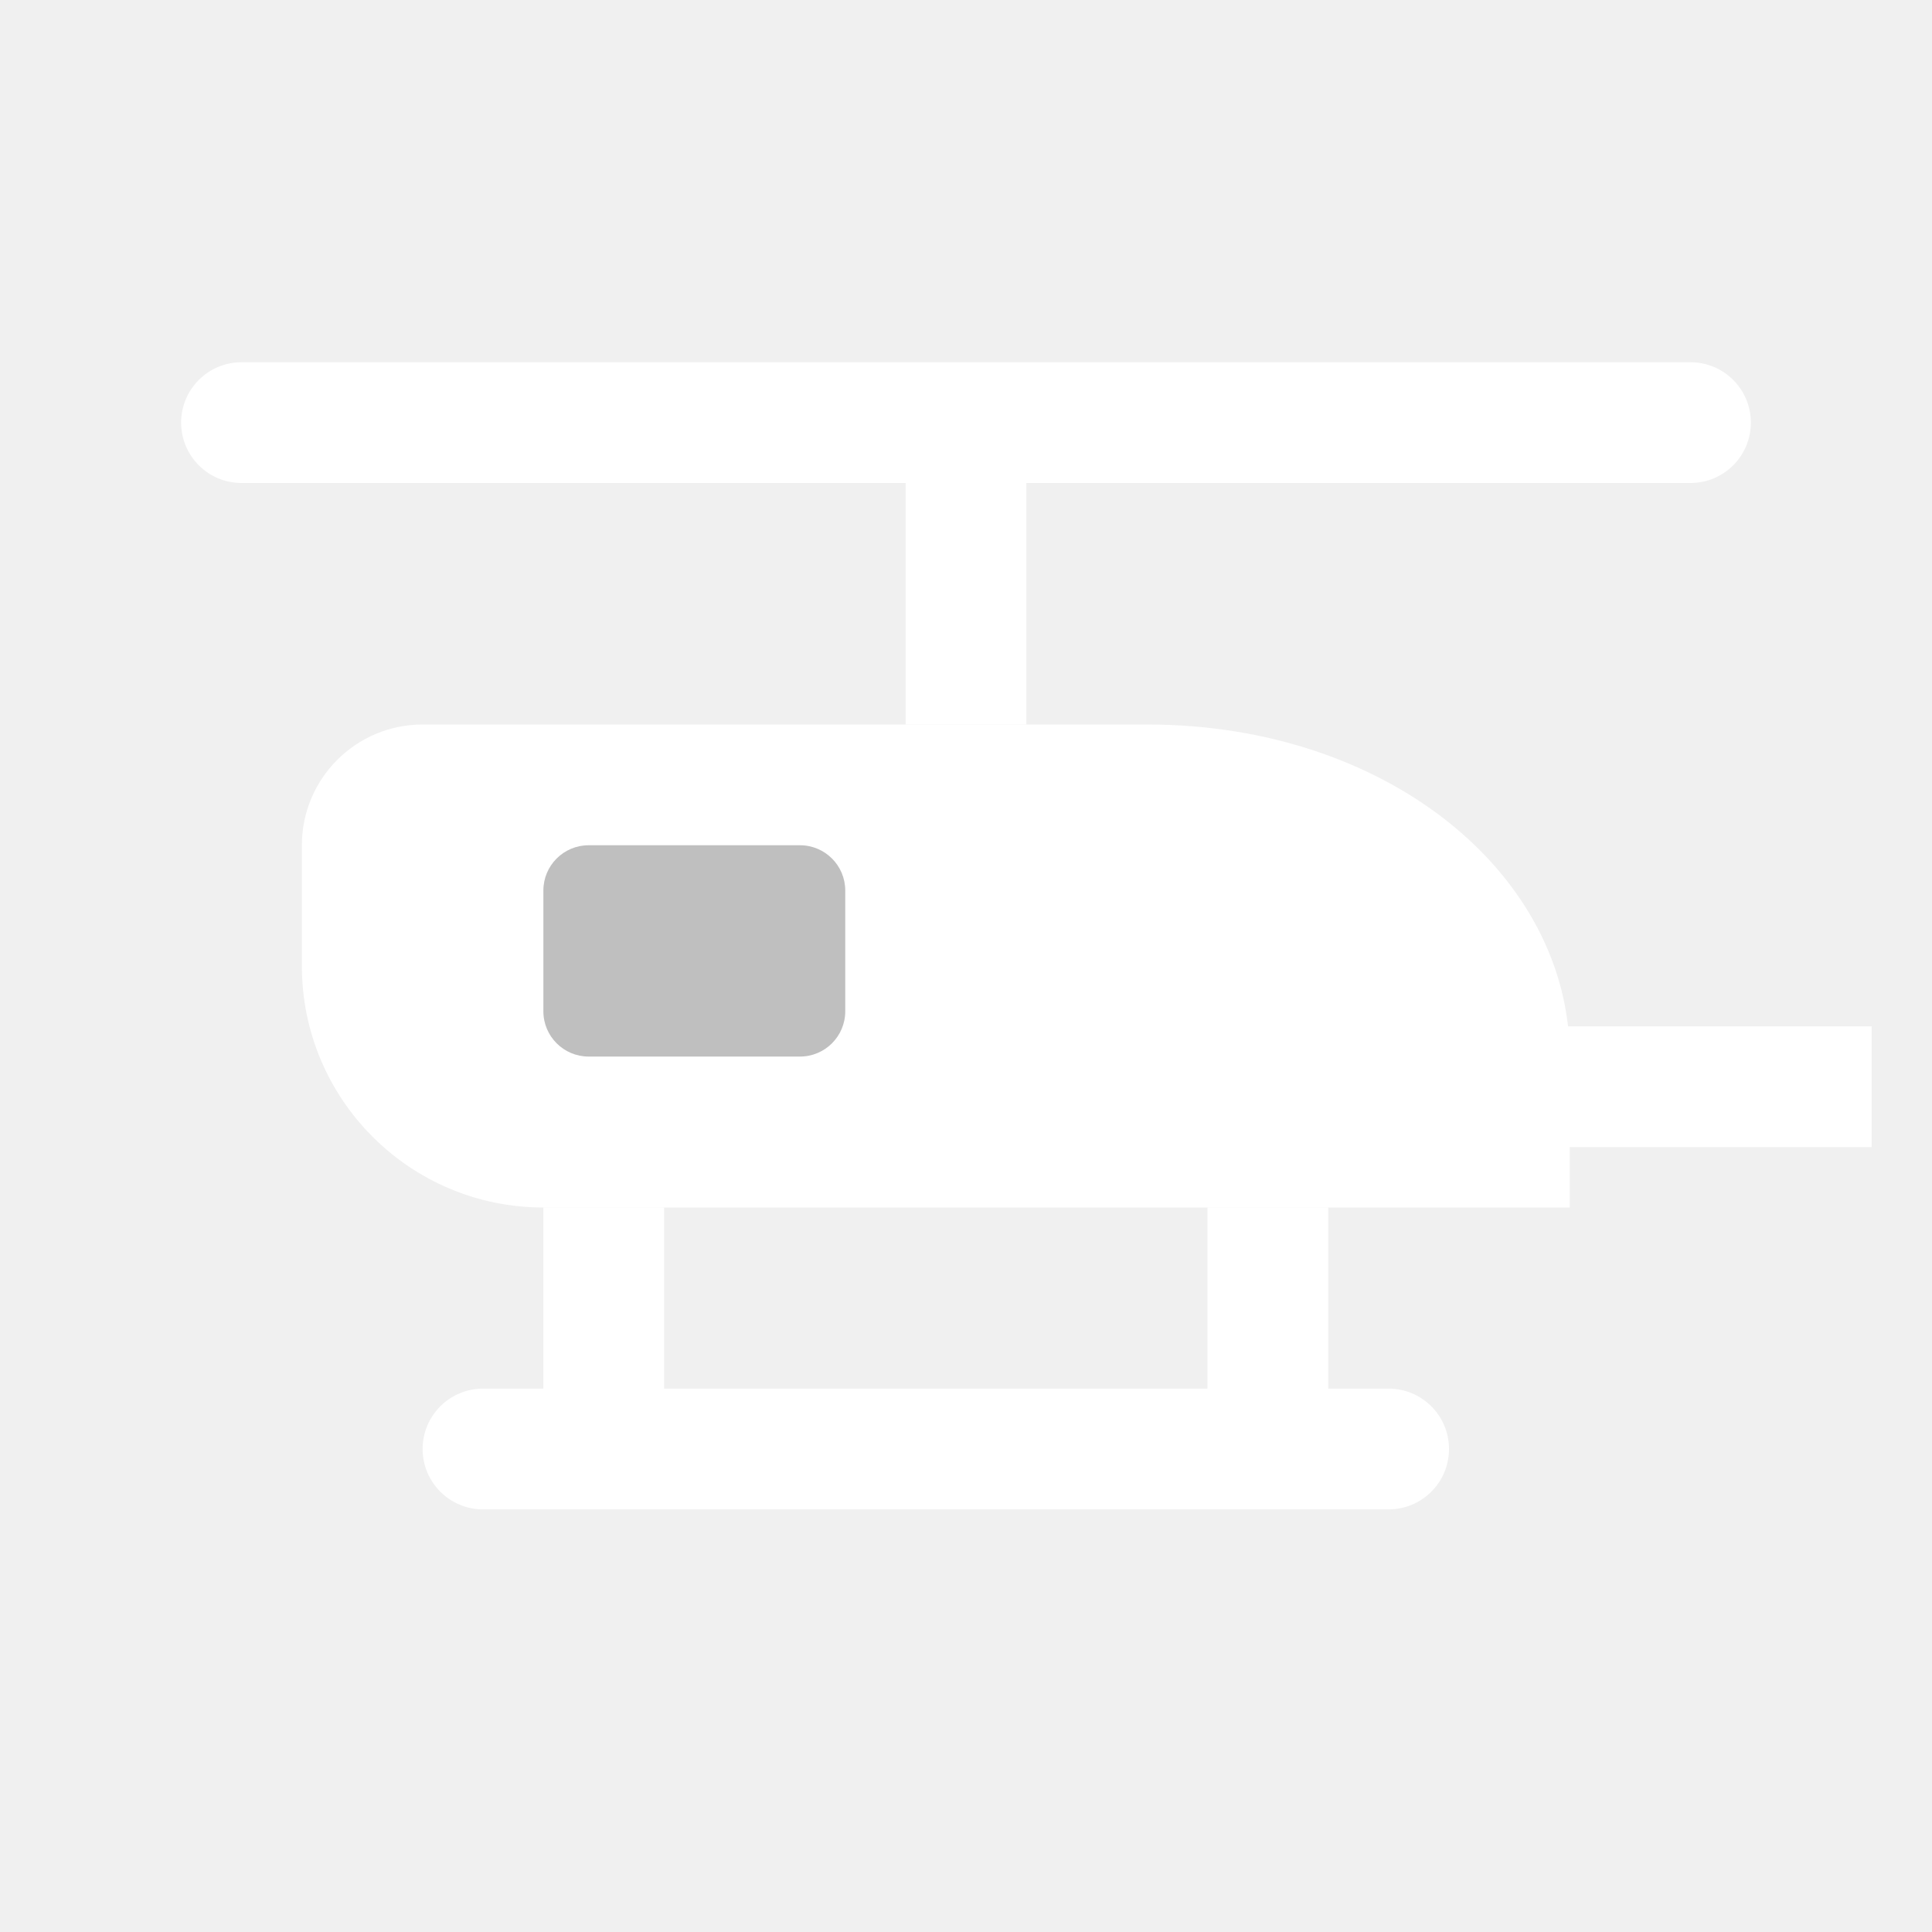
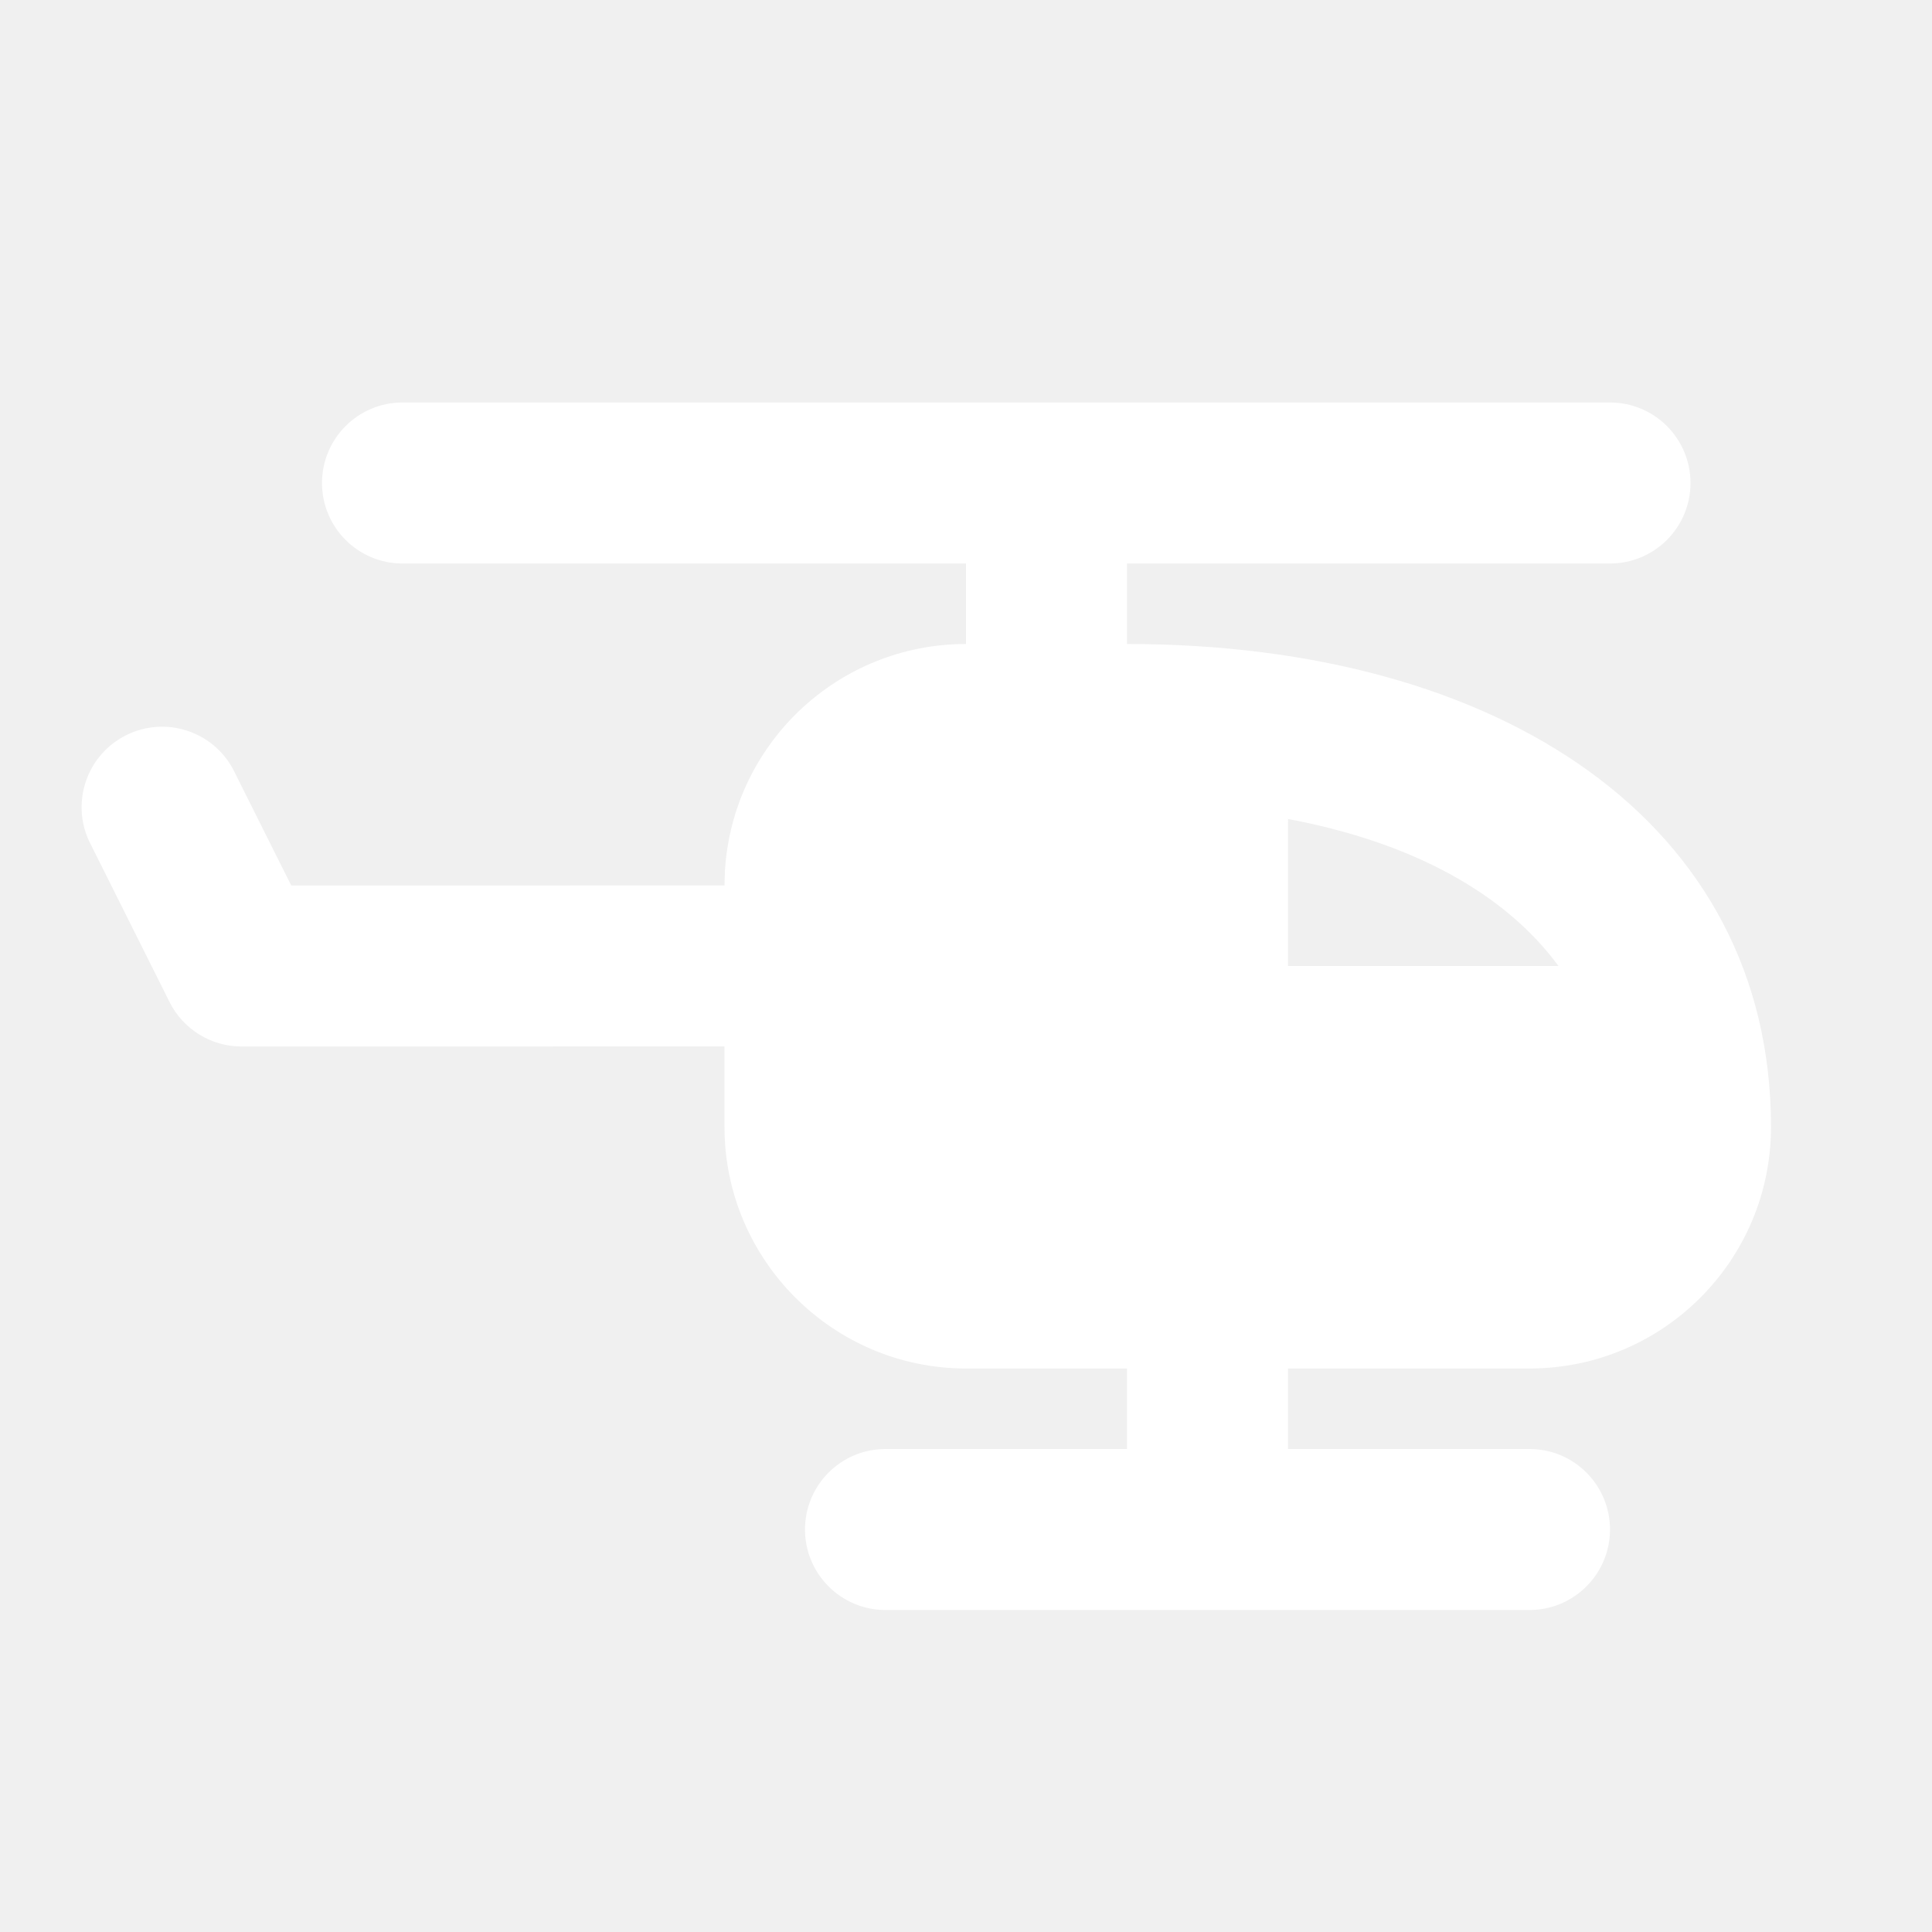
- <svg xmlns="http://www.w3.org/2000/svg" viewBox="0 0 64 64" fill="none">
-   <g fill="#ffffff">
-     <rect x="6" y="12" width="52" height="4" rx="2" />
-     <rect x="30" y="16" width="4" height="8" />
-     <path d="M14 24h24c8 0 14 5 14 11v5H18a8 8 0 0 1-8-8v-4a4 4 0 0 1 4-4Z" />
-     <rect x="18" y="28" width="10" height="7" rx="1.5" fill="#000" fill-opacity=".25" />
-     <path d="M50 34h12v4H50z" />
-     <rect x="14" y="46" width="34" height="4" rx="2" />
-     <rect x="18" y="40" width="4" height="8" />
-     <rect x="40" y="40" width="4" height="8" />
-   </g>
+ <svg xmlns="http://www.w3.org/2000/svg" viewBox="0 0 24 24" fill="#ffffff">
+   <path d="M20 5a1 1 0 0 1 0 2h-6v1c4.642 0 8 2.218 8 6a3 3 0 0 1 -3 3h-3v1h3a1 1 0 0 1 0 2h-8a1 1 0 0 1 0 -2h3v-1h-2c-1.652 0 -3 -1.348 -3 -3v-1.001l-6 .001a1 1 0 0 1 -.894 -.553l-1 -2a1 1 0 0 1 1.788 -.894l.724 1.447l5.382 -.001l.005 -.175a3 3 0 0 1 2.995 -2.824v-1h-7a1 1 0 1 1 0 -2zm-3.999 5.174l-.001 1.826h3.36c-.665 -.906 -1.825 -1.539 -3.359 -1.826" />
</svg>
